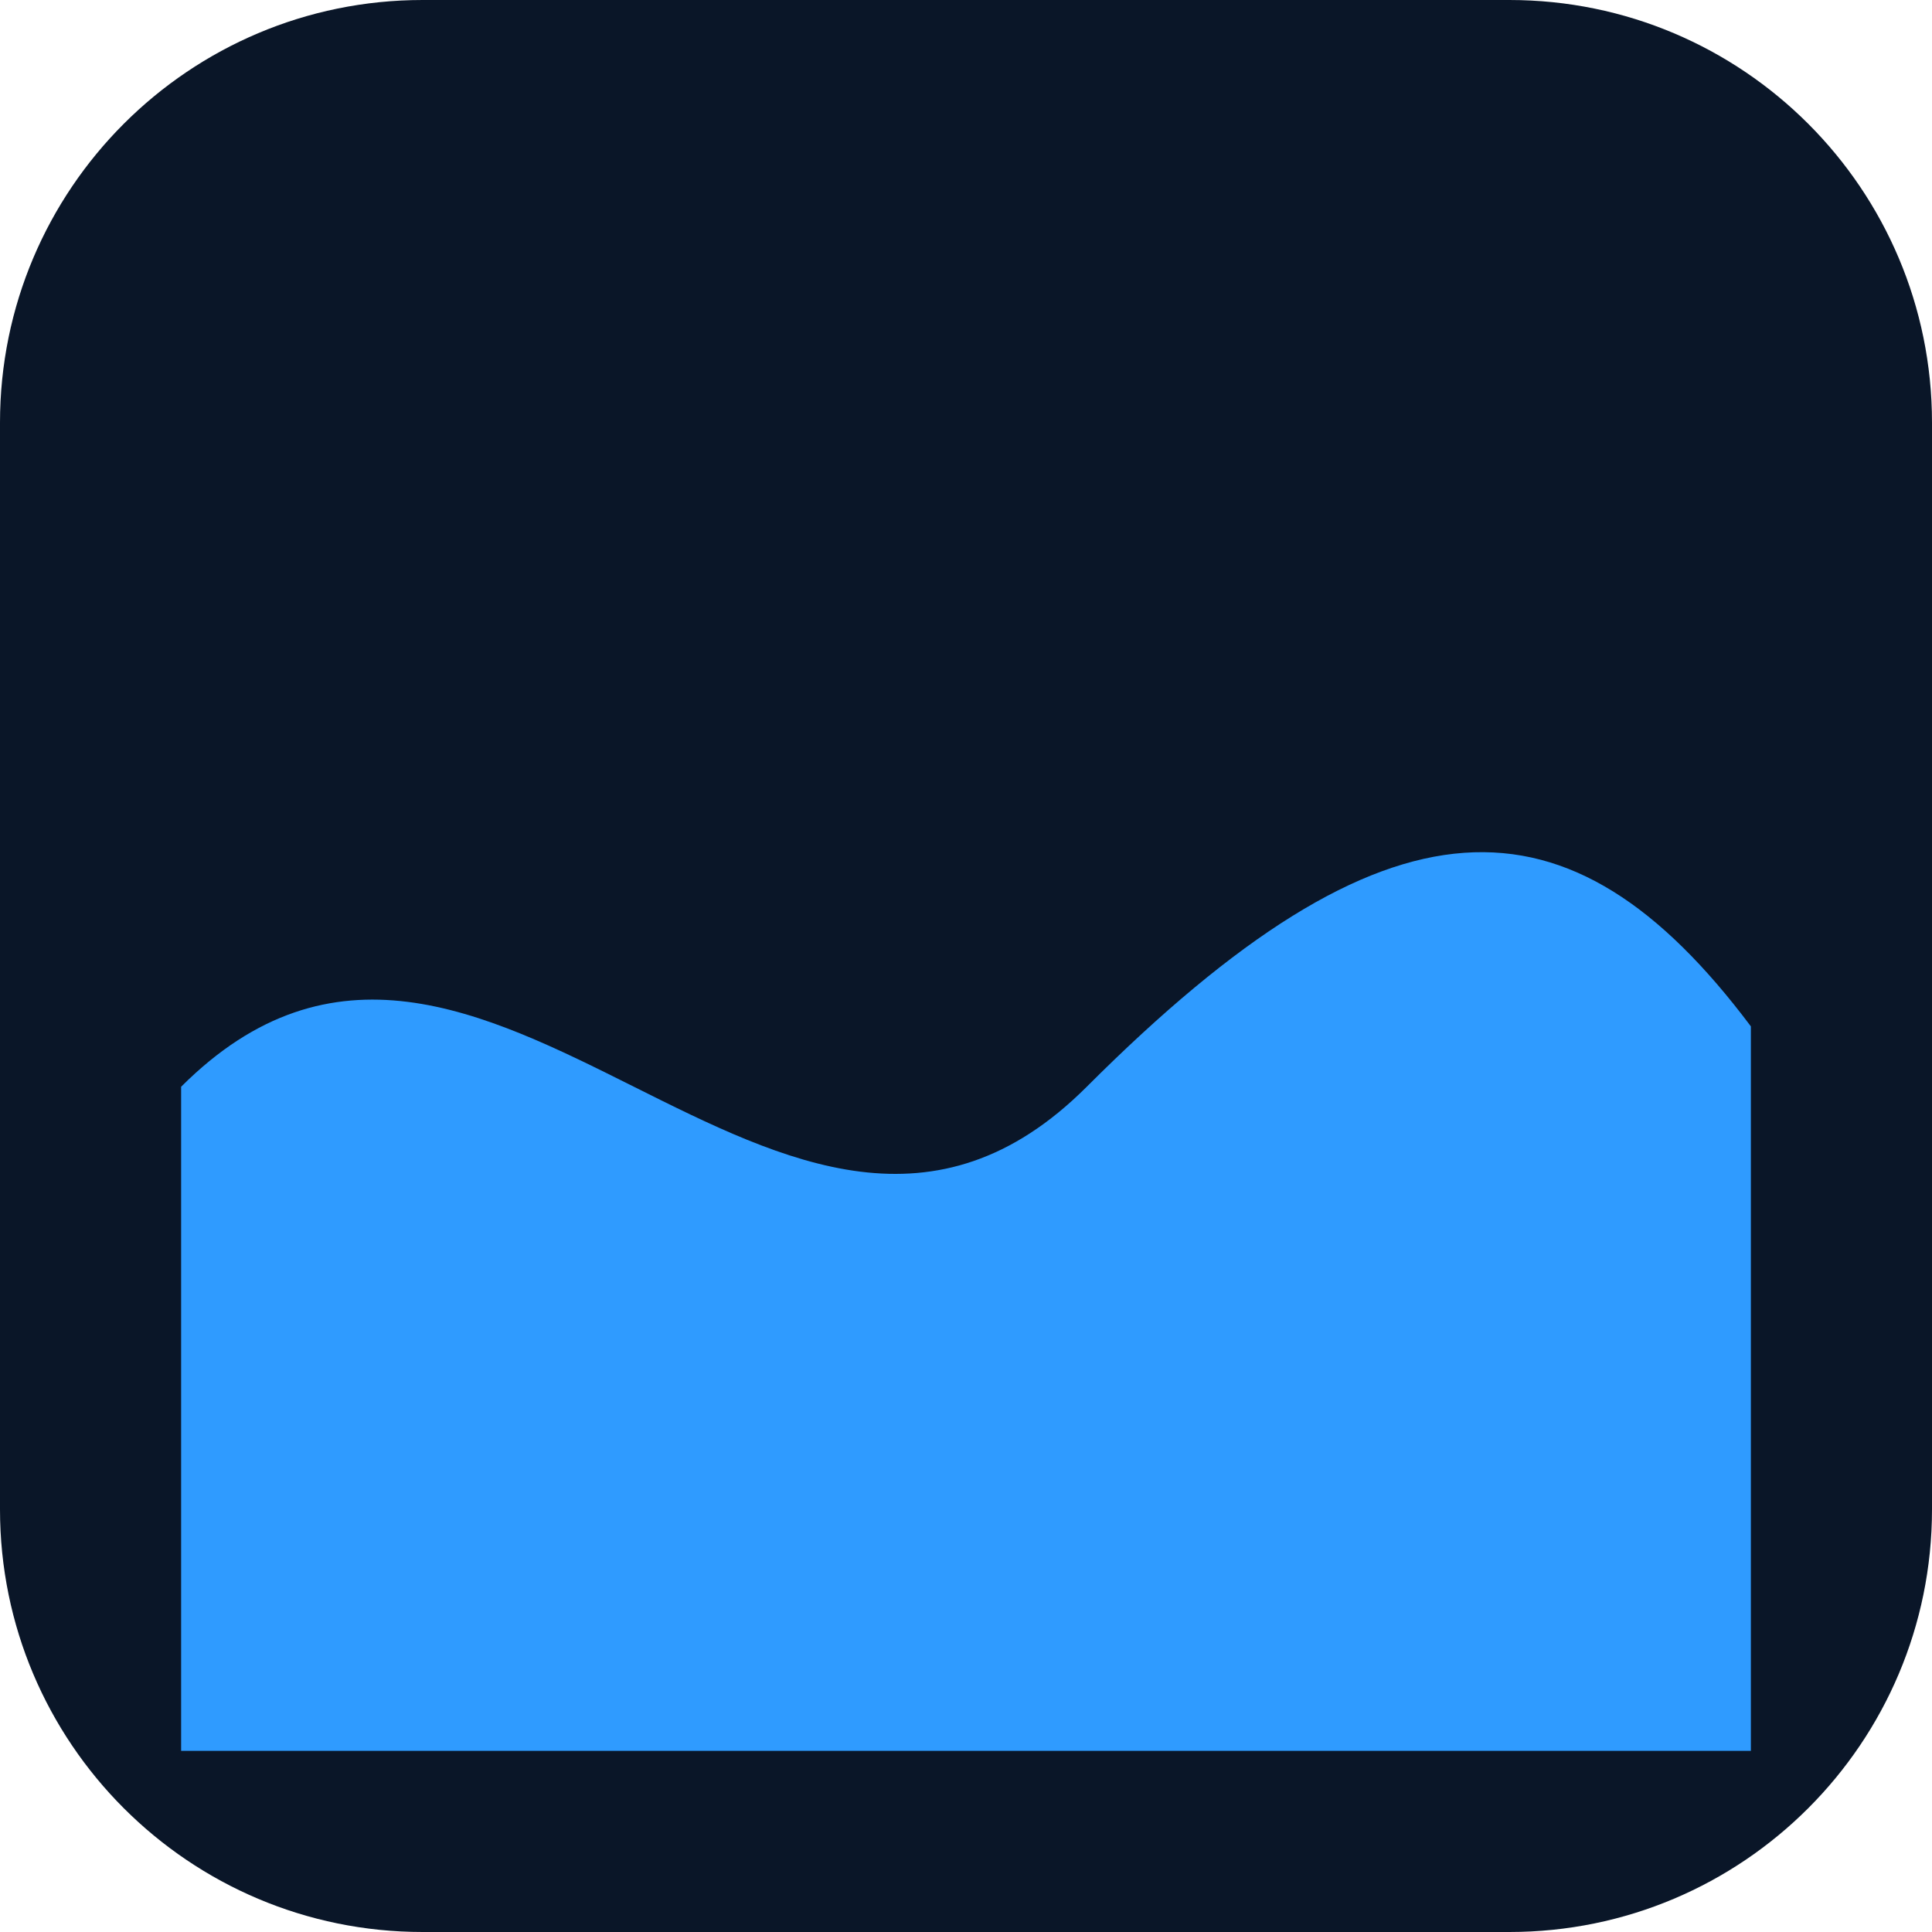
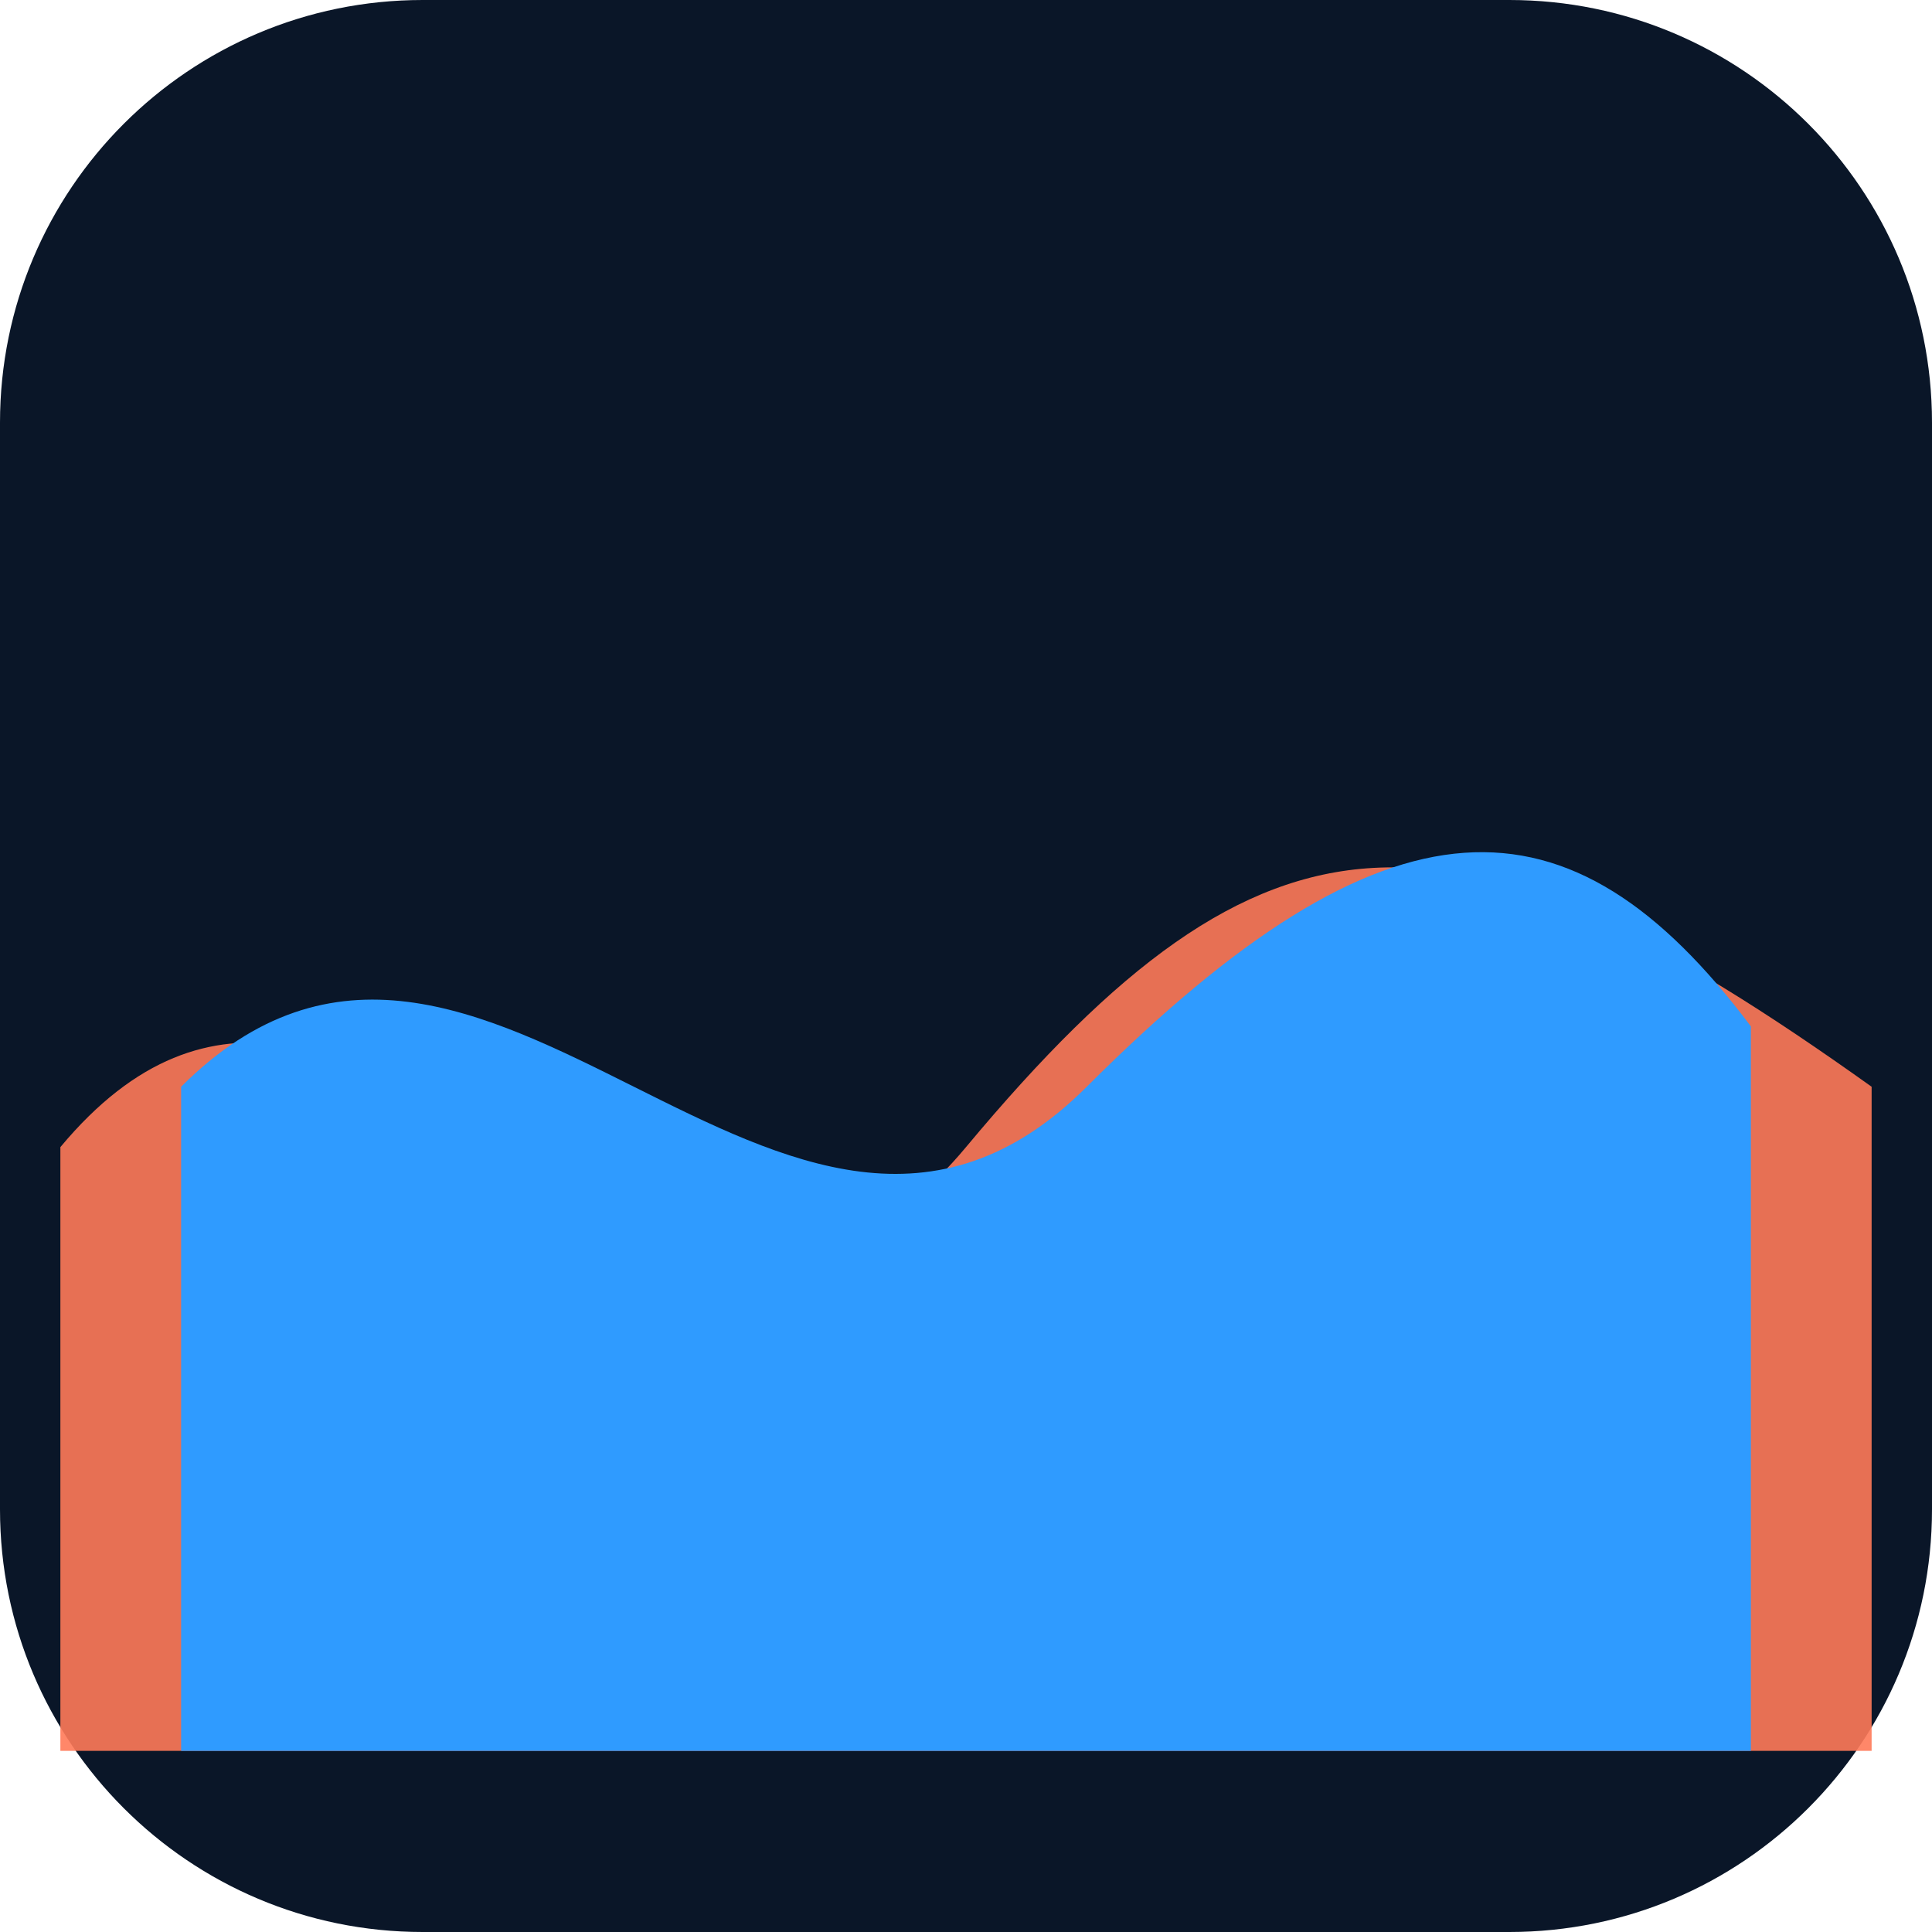
<svg xmlns="http://www.w3.org/2000/svg" viewBox="0 0 64 64">
  <rect width="64" height="64" rx="14" fill="#0a1628" />
+   <path d="M2 38 C12 26 22 50 32 38 S48 26 62 36 L62 58 L2 58 Z" fill="#ff7a59" opacity="0.9" />
  <path d="M6 36 C16 26 26 46 36 36 S52 26 58 34 L58 58 L6 58 Z" fill="#2f9bff" />
</svg>
